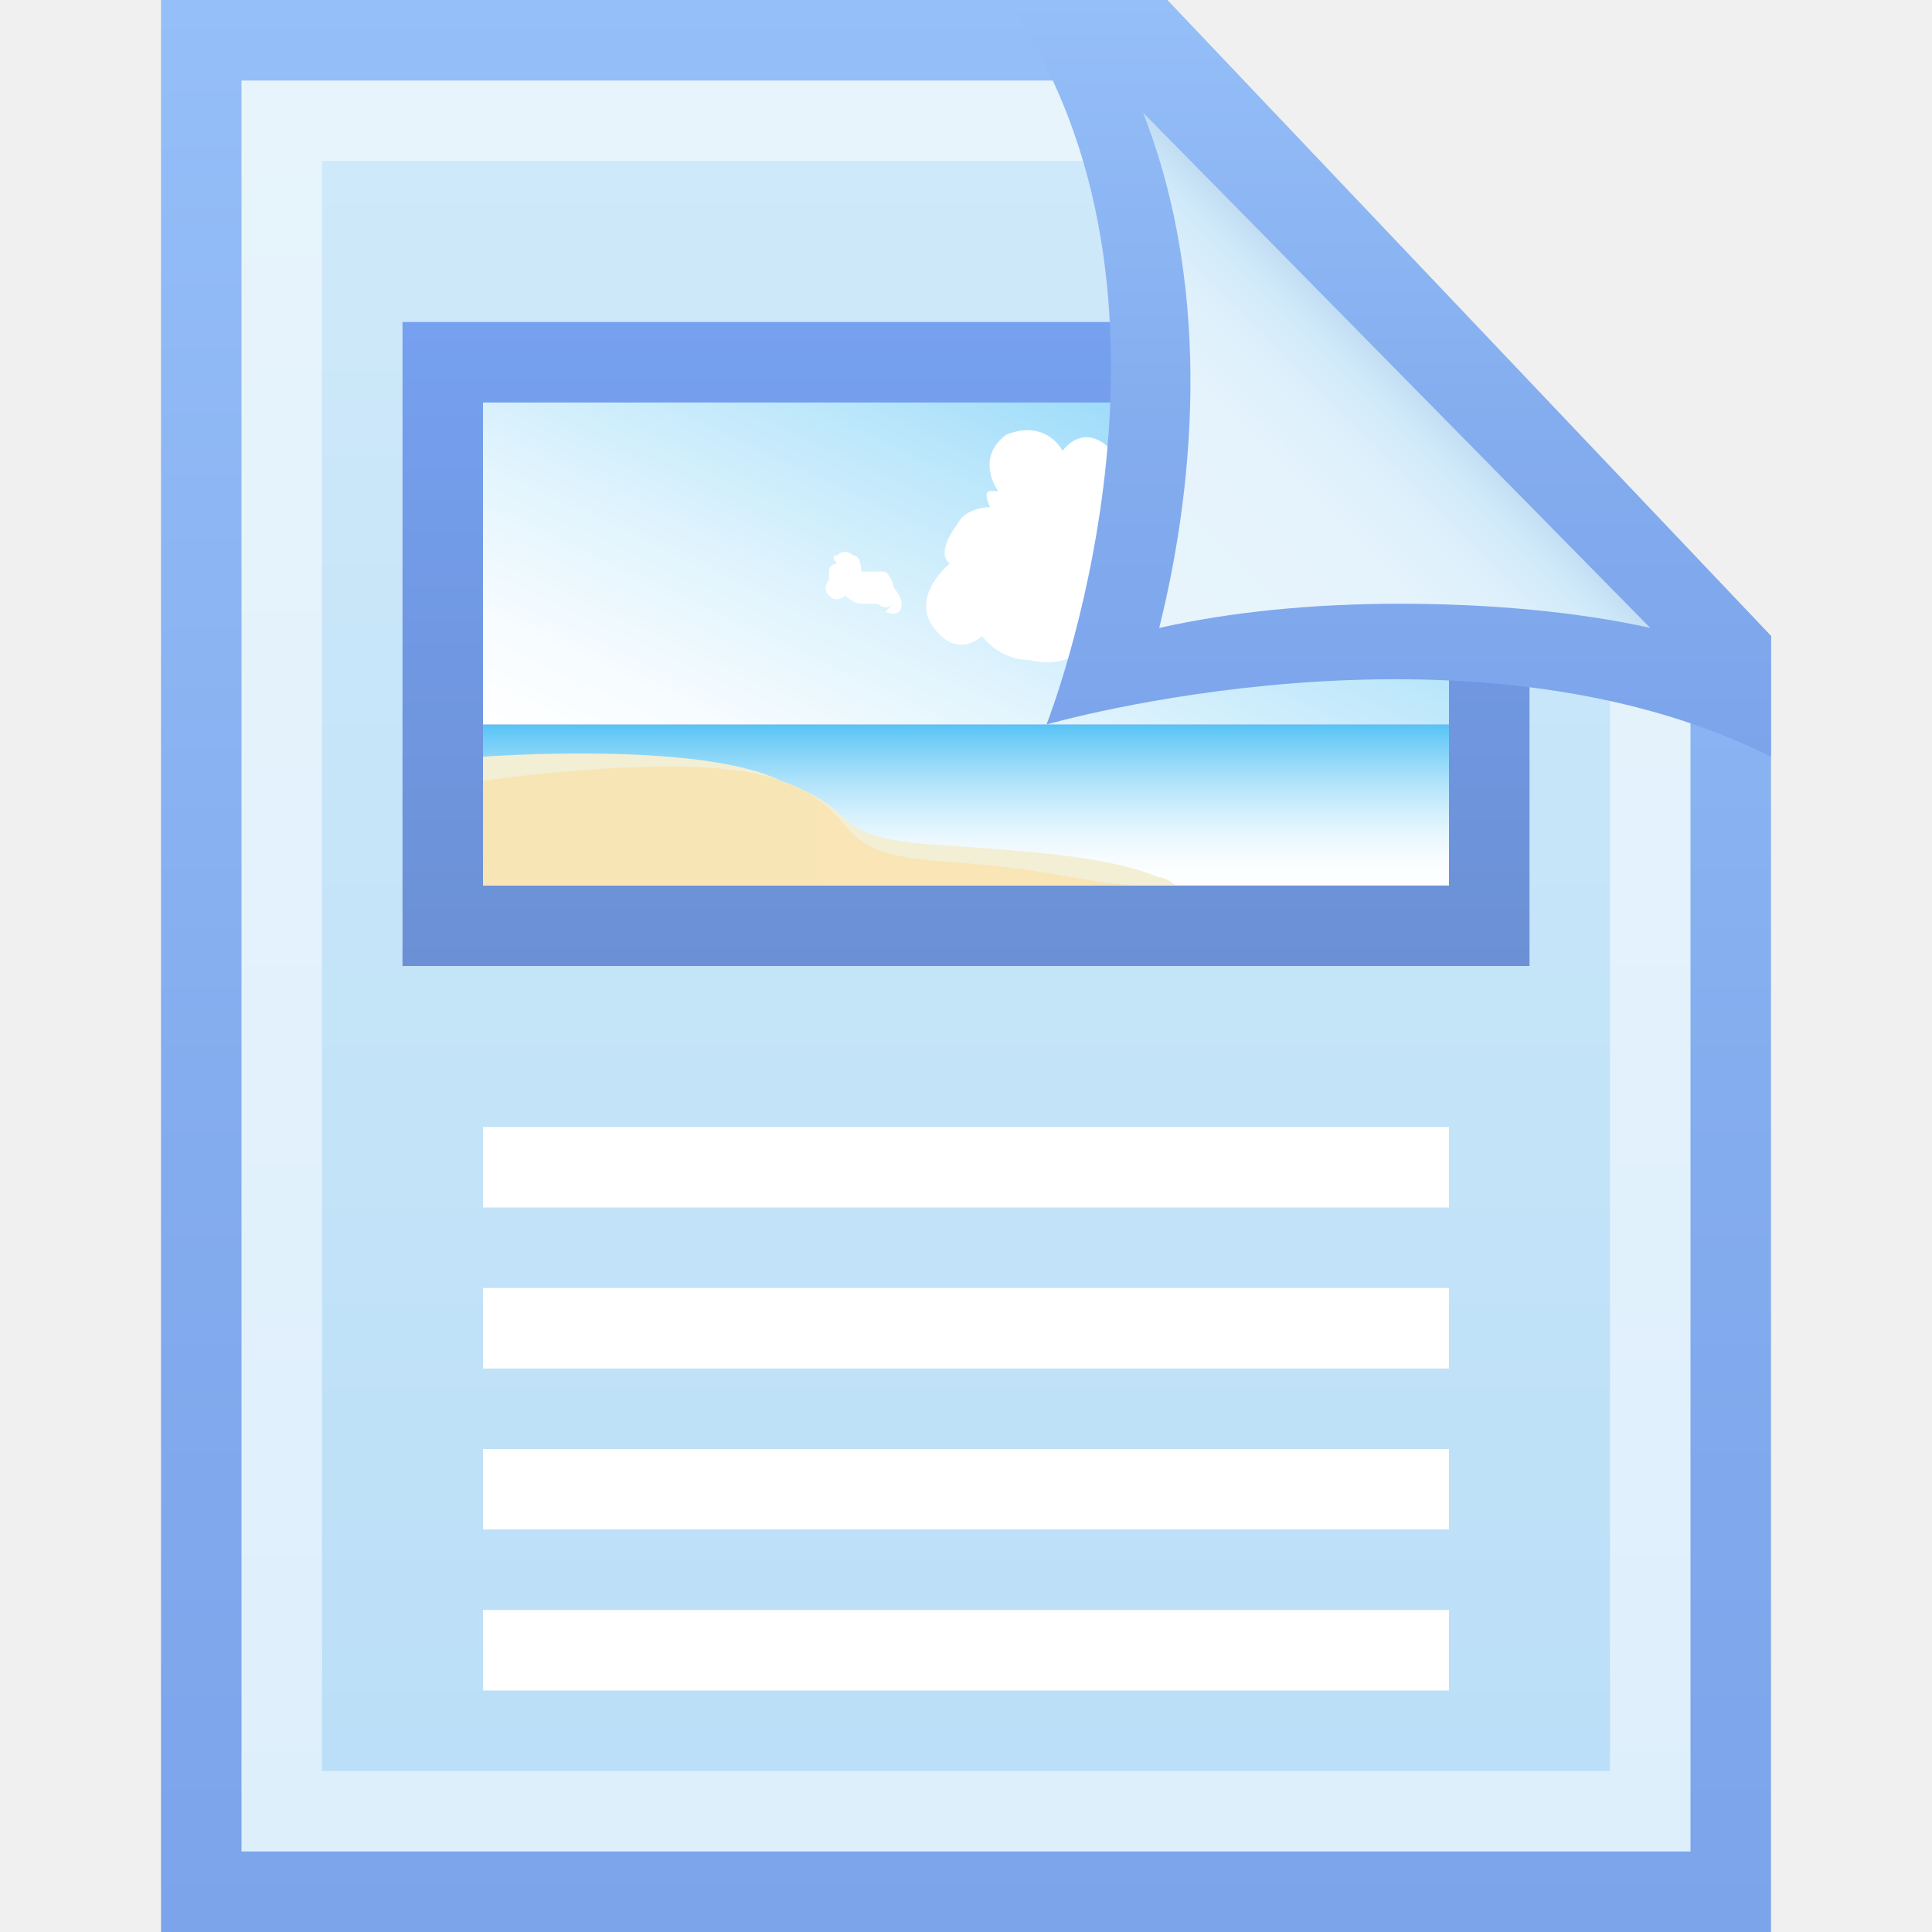
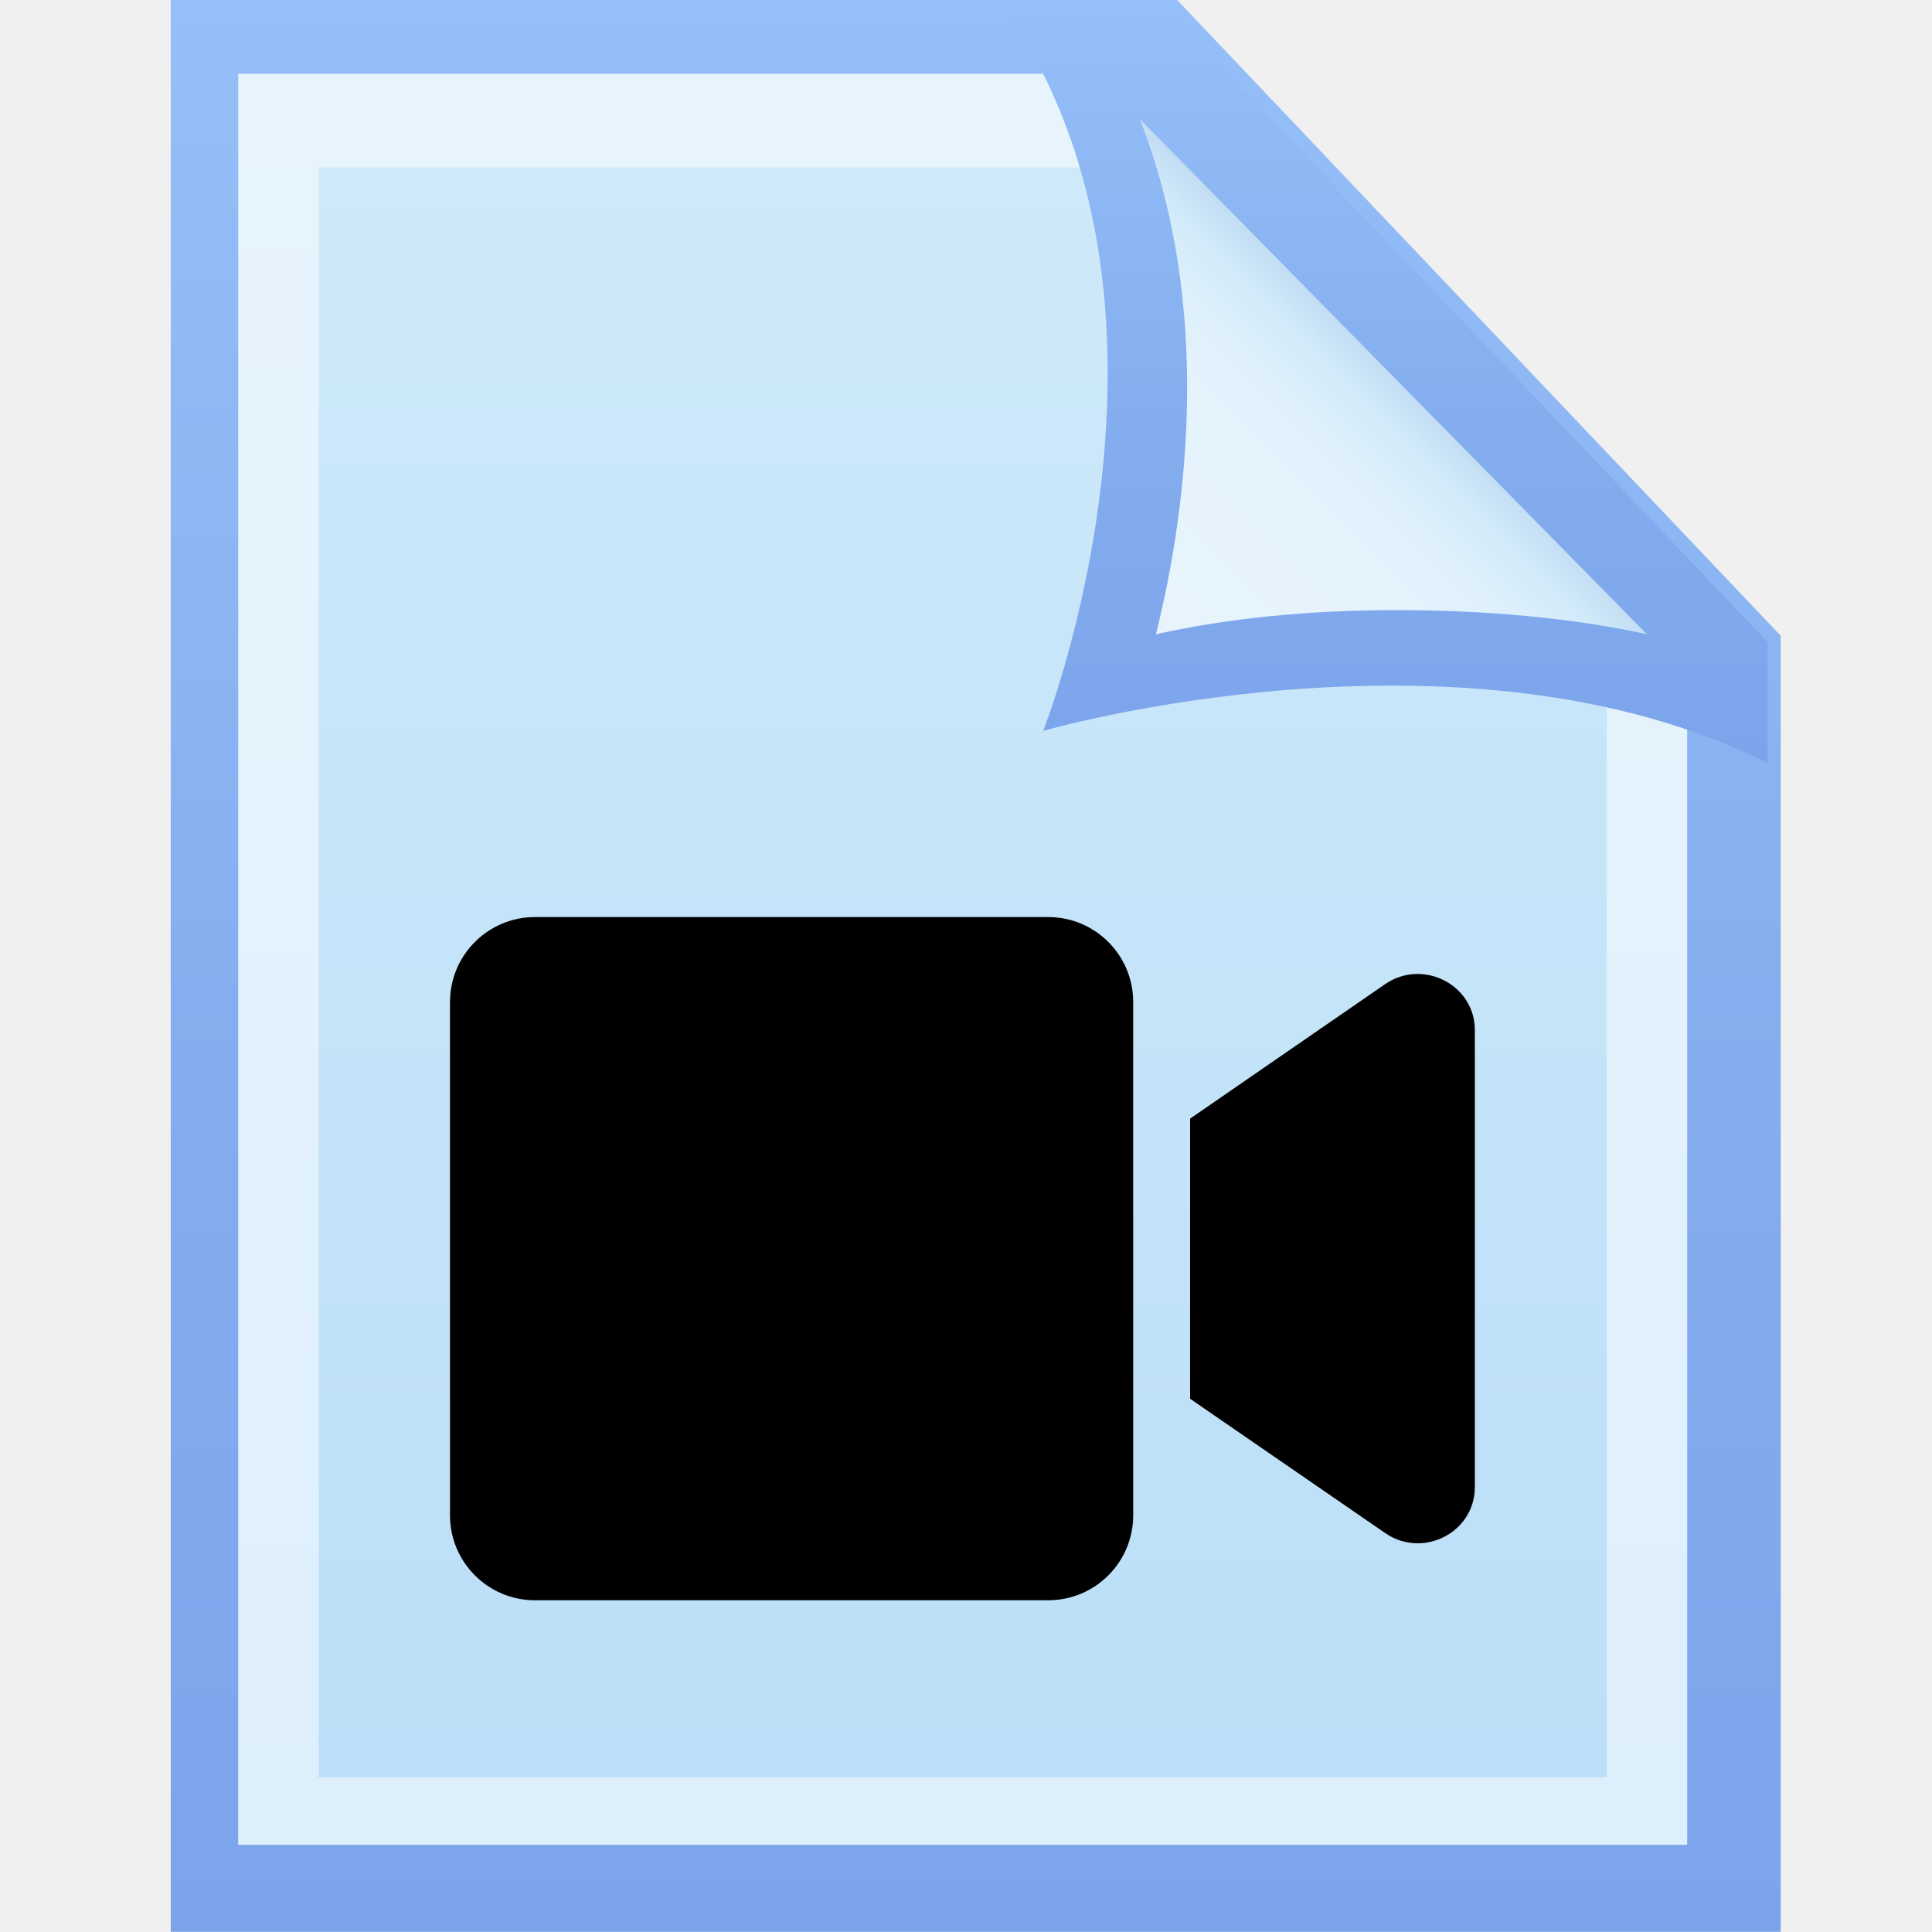
<svg xmlns="http://www.w3.org/2000/svg" width="24" height="24" viewBox="-2 0 24 24" preserveAspectRatio="xMinYMid meet" overflow="visible">
-   <linearGradient id="a" gradientUnits="userSpaceOnUse" x1="9.999" x2="9.999" y2="24">
+   <defs>
+     <pattern id="pattern-0" x="0" y="0" width="25" height="25" patternUnits="userSpaceOnUse" viewBox="0 0 100 100">
+       <rect x="0" y="0" width="50" height="100" style="fill: black;" />
+     </pattern>
+   </defs>
+   <linearGradient id="a" gradientUnits="userSpaceOnUse" x1="9.999" x2="9.999" y2="24" gradientTransform="matrix(1, 0, 0, 1, 0.121365, -0.001917)">
    <stop offset="0" stop-color="#95BFF8" />
-     <stop offset=".557" stop-color="#84ADEF" />
+     <stop offset="0.557" stop-color="#84ADEF" />
    <stop offset="1" stop-color="#7CA4EB" />
  </linearGradient>
-   <path fill="url(#a)" d="M12.5 0H0v24h20V7.9" />
-   <linearGradient id="b" gradientUnits="userSpaceOnUse" x1="9.999" y1="1" x2="9.999" y2="23">
+   <linearGradient id="b" gradientUnits="userSpaceOnUse" x1="9.999" y1="1" x2="9.999" y2="23" gradientTransform="matrix(1, 0, 0, 1, -0.040858, -0.083029)">
    <stop offset="0" stop-color="#E7F4FC" />
    <stop offset="1" stop-color="#DEEFFC" />
  </linearGradient>
-   <path fill="url(#b)" d="M12.1 1H1v22h18V8.3" />
-   <linearGradient id="c" gradientUnits="userSpaceOnUse" x1="9.999" y1="2" x2="9.999" y2="22">
+   <linearGradient id="c" gradientUnits="userSpaceOnUse" x1="9.999" y1="2" x2="9.999" y2="22" gradientTransform="matrix(1, 0, 0, 1, -0.040858, 0.079194)">
    <stop offset="0" stop-color="#CEE9F9" />
    <stop offset="1" stop-color="#BBDFF8" />
  </linearGradient>
-   <path fill="url(#c)" d="M11.6 2H2v20h16V8.7" />
-   <path d="M16 21H4v-1h12v1zm0-3H4v1h12v-1zm0-2H4v1h12v-1zm0-2H4v1h12v-1z" fill="#FFF" />
-   <linearGradient id="d" gradientUnits="userSpaceOnUse" x1="9.999" y1="4" x2="9.999" y2="12">
-     <stop offset="0" stop-color="#76A1F0" />
-     <stop offset="1" stop-color="#6B90D5" />
-   </linearGradient>
-   <path fill="url(#d)" d="M15.3 4H3v8h14V5.8" />
-   <linearGradient id="e" gradientUnits="userSpaceOnUse" x1="9.999" y1="9" x2="9.999" y2="11">
-     <stop offset="0" stop-color="#57C3F6" />
-     <stop offset=".165" stop-color="#83D3F8" />
-     <stop offset=".355" stop-color="#AFE3FB" />
-     <stop offset=".54" stop-color="#D2EFFD" />
-     <stop offset=".713" stop-color="#EBF8FE" />
-     <stop offset=".871" stop-color="#FAFDFF" />
-     <stop offset="1" stop-color="#FFF" />
-   </linearGradient>
-   <path fill="url(#e)" d="M4 9h12v2H4z" />
-   <path d="M12.4 10.9c-.5-.2-1.1-.3-2.7-.4-1.5-.1-.9-.4-2-.8-1-.5-3.7-.3-3.7-.3V11h8.6s-.1-.1-.2-.1z" fill="#F2EFD5" />
-   <linearGradient id="f" gradientUnits="userSpaceOnUse" x1="4" y1="10.248" x2="12.296" y2="10.248">
-     <stop offset="0" stop-color="#F8E5B5" />
-     <stop offset="1" stop-color="#F9E5B6" />
-   </linearGradient>
-   <path d="M9.7 10.7c-1.5-.1-.9-.6-2-1-1-.4-3.7 0-3.7 0V11h8.3c-.8 0-1.1-.2-2.6-.3z" fill="url(#f)" />
-   <linearGradient id="g" gradientUnits="userSpaceOnUse" x1="12.534" y1="1.567" x2="8.163" y2="10.941">
-     <stop offset="0" stop-color="#57C3F6" />
-     <stop offset=".229" stop-color="#8AD5F9" />
-     <stop offset=".483" stop-color="#BCE7FB" />
-     <stop offset=".705" stop-color="#E1F4FD" />
-     <stop offset=".885" stop-color="#F7FCFF" />
-     <stop offset="1" stop-color="#FFF" />
-   </linearGradient>
-   <path fill="url(#g)" d="M4 5h12v4H4z" />
-   <path d="M11.2 5.6s-.2-.4-.7-.2c-.4.3-.1.7-.1.7h-.1c-.1 0 0 .2 0 .2s-.3 0-.4.2c-.3.4-.1.5-.1.5s-.5.4-.2.8.6.1.6.1.2.3.6.3c.4.1.6-.1.6-.1s.3.2.5.1c.5 0 .6-.2.6-.2s.6.3.8-.3c.1-.4-.3-.6-.3-.6s.1-.4-.2-.6-.6 0-.6 0 .1 0 0-.1c0-.1-.3-.1-.3-.1s.1-.6-.2-.8c-.3-.2-.5.1-.5.1zM8.6 6.9s-.1-.1-.2 0c-.1 0 0 .1 0 .1s-.1 0-.1.1v.1s-.1.1 0 .2.2 0 .2 0 .1.1.2.1h.2s.1.1.2 0l-.1.1s.2.1.2-.1c0-.1-.1-.2-.1-.2s0-.1-.1-.2H8.7s0-.2-.1-.2c.1-.1 0 0 0 0z" fill="#FFF" />
-   <linearGradient id="h" gradientUnits="userSpaceOnUse" x1="15.245" x2="15.245" y2="9.359">
+   <linearGradient id="h" gradientUnits="userSpaceOnUse" x1="15.245" x2="15.245" y2="9.359" gradientTransform="matrix(1, 0, 0, 1, -0.040859, 0.079194)">
    <stop offset="0" stop-color="#95BFF8" />
-     <stop offset=".557" stop-color="#84ADEF" />
+     <stop offset="0.557" stop-color="#84ADEF" />
    <stop offset="1" stop-color="#7CA4EB" />
  </linearGradient>
-   <path d="M11 9s5.2-1.5 9 .4V7.9L12.5 0h-2c2.6 3.7.5 9 .5 9z" fill="url(#h)" />
-   <linearGradient id="i" gradientUnits="userSpaceOnUse" x1="12.322" y1="7.545" x2="15.45" y2="4.417">
+   <linearGradient id="i" gradientUnits="userSpaceOnUse" x1="12.322" y1="7.545" x2="15.45" y2="4.417" gradientTransform="matrix(1, 0, 0, 1, -0.040863, 0.079197)">
    <stop offset="0" stop-color="#E7F4FC" />
-     <stop offset=".518" stop-color="#E5F3FC" />
-     <stop offset=".705" stop-color="#DEF0FB" />
-     <stop offset=".837" stop-color="#D3EBFA" />
-     <stop offset=".872" stop-color="#CEE9F9" />
+     <stop offset="0.518" stop-color="#E5F3FC" />
+     <stop offset="0.705" stop-color="#DEF0FB" />
+     <stop offset="0.837" stop-color="#D3EBFA" />
+     <stop offset="0.872" stop-color="#CEE9F9" />
    <stop offset="1" stop-color="#BDD8F0" />
  </linearGradient>
-   <path d="M18.5 7.8c-.9-.2-2-.3-3.1-.3s-2.1.1-3 .3c.4-1.6.7-4.1-.2-6.4l6.3 6.4z" fill="url(#i)" />
+   <path fill="url(#a)" d="M 12.621 -0.002 L 0.121 -0.002 L 0.121 23.998 L 20.121 23.998 L 20.121 7.898" />
+   <path fill="url(#b)" d="M 12.059 0.917 L 0.959 0.917 L 0.959 22.917 L 18.959 22.917 L 18.959 8.217" />
+   <path fill="url(#c)" d="M 11.559 2.079 L 1.959 2.079 L 1.959 22.079 L 17.959 22.079 L 17.959 8.779" />
+   <path d="M 10.959 9.079 C 10.959 9.079 16.159 7.579 19.959 9.479 L 19.959 7.979 L 12.459 0.079 L 10.459 0.079 C 13.059 3.779 10.959 9.079 10.959 9.079 Z" fill="url(#h)" />
+   <path d="M 18.459 7.879 C 17.559 7.679 16.459 7.579 15.359 7.579 C 14.259 7.579 13.259 7.679 12.359 7.879 C 12.759 6.279 13.059 3.779 12.159 1.479 L 18.459 7.879 Z" fill="url(#i)" />
+   <path fill="currentColor" d="M 11.021 11.392 L 4.646 11.392 C 4.063 11.392 3.59 11.865 3.59 12.448 L 3.59 18.823 C 3.59 19.407 4.063 19.879 4.646 19.879 L 11.021 19.879 C 11.605 19.879 12.077 19.407 12.077 18.823 L 12.077 12.448 C 12.077 11.865 11.605 11.392 11.021 11.392 Z M 15.207 12.225 L 12.784 13.896 L 12.784 17.376 L 15.207 19.044 C 15.675 19.367 16.321 19.038 16.321 18.474 L 16.321 12.795 C 16.321 12.235 15.678 11.903 15.207 12.225 Z" />
</svg>
